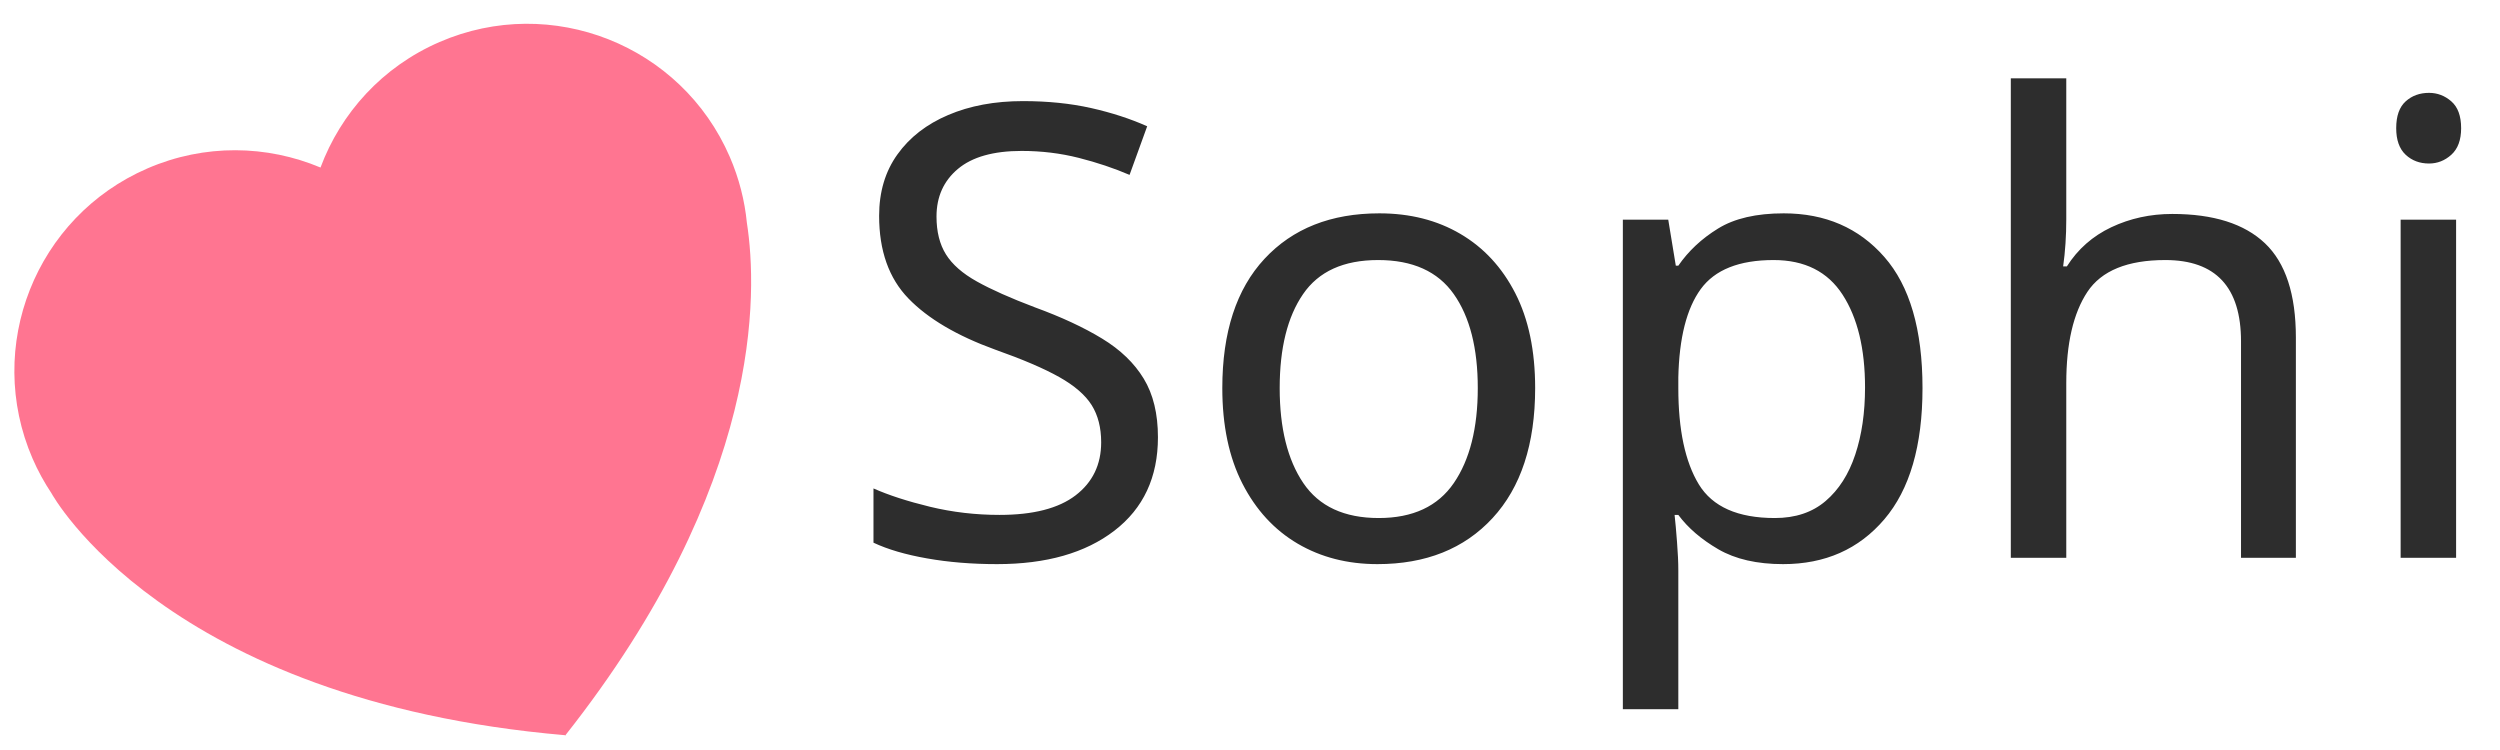
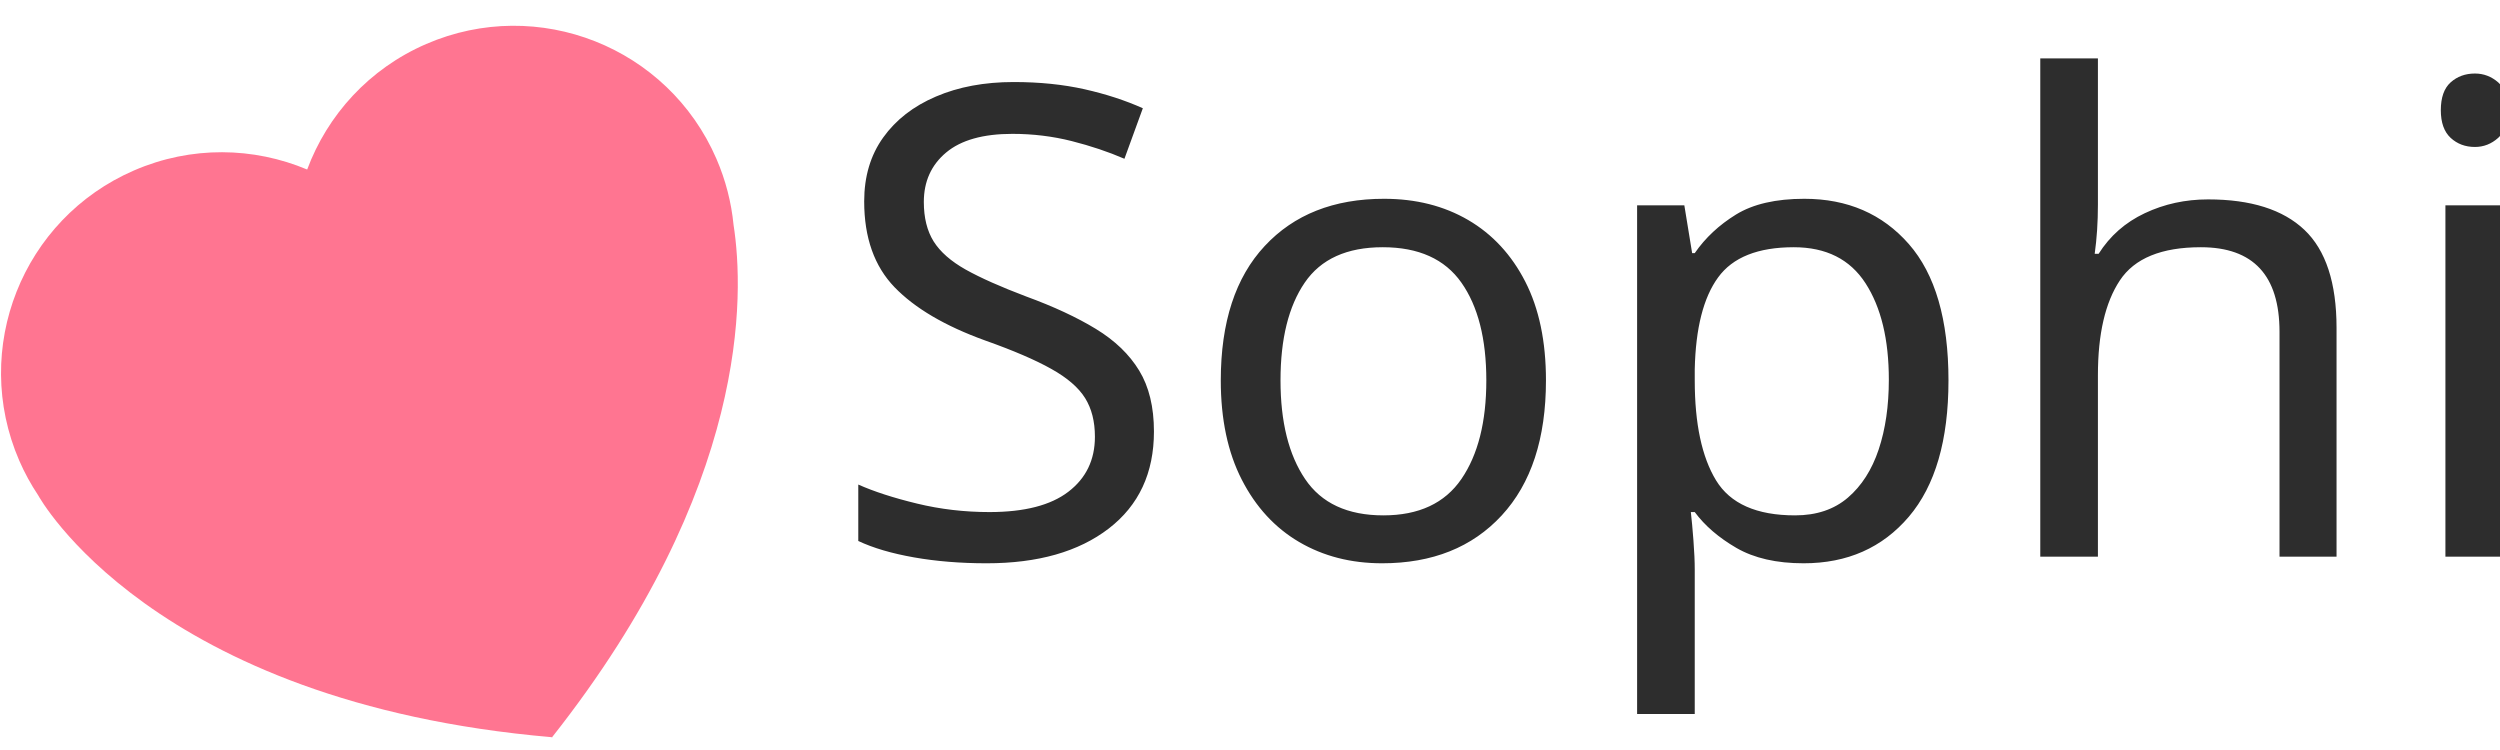
<svg xmlns="http://www.w3.org/2000/svg" width="600" height="180" viewBox="0 0 158.75 47.625" version="1.1" id="svg1808">
  <defs id="defs1802" />
  <g id="layer1" transform="translate(0,-249.375)">
-     <g id="g20" transform="matrix(0.3527778,0,0,-0.3527778,35.16481,268.8975)">
-       <path d="m 34.76,15.221 c -0.394,3.997 -1.399,8 -3.08,11.884 -8.712,20.132 -32.096,29.39 -52.228,20.678 -10.337,-4.473 -17.797,-12.817 -21.44,-22.6 -9.626,4.042 -20.814,4.315 -31.15,-0.158 -20.134,-8.712 -29.392,-32.096 -20.679,-52.228 0.963,-2.224 2.113,-4.306 3.408,-6.253 0,0 20.274,-37.319 92.44,-43.541 l 0.026,-0.057 c 0.014,0.017 0.026,0.034 0.04,0.051 0.022,-0.002 0.043,-0.005 0.065,-0.006 l -0.025,0.059 C 37.674,-31.906 36.701,2.756 34.76,15.221" style="opacity:1;fill:#ff7591;fill-opacity:1;fill-rule:nonzero;stroke:none;stroke-width:1.546" id="path22" />
-       <text xml:space="preserve" style="font-style:normal;font-weight:normal;font-size:32.441px;line-height:1.25;font-family:sans-serif;letter-spacing:0px;word-spacing:0px;fill:#2d2d2d;fill-opacity:1;stroke:none;stroke-width:0.811" x="51.75" y="45.059" id="text2536" transform="scale(1,-1)">
-         <tspan id="tspan2534" x="51.75" y="45.059" style="font-style:normal;font-variant:normal;font-weight:normal;font-stretch:normal;font-size:113.543px;font-family:'Friendly Schoolmates';-inkscape-font-specification:'Friendly Schoolmates';fill:#2d2d2d;fill-opacity:1;stroke-width:0.811">Sophire</tspan>
+     <g id="g20" transform="matrix(0.3527778,0,0,-0.3527778,35.13284,268.9021)">
+       <path d="m 32.45,14.876 c -0.394,3.997 -1.399,8 -3.08,11.884 -8.712,20.132 -32.096,29.39 -52.228,20.678 -10.337,-4.473 -17.797,-12.817 -21.44,-22.6 -9.626,4.042 -20.814,4.315 -31.15,-0.158 -20.134,-8.712 -29.392,-32.096 -20.679,-52.228 0.963,-2.224 2.113,-4.306 3.408,-6.253 0,0 20.274,-37.319 92.44,-43.541 l 0.026,-0.057 c 0.014,0.017 0.026,0.034 0.04,0.051 0.022,-0.002 0.043,-0.005 0.065,-0.006 l -0.025,0.059 C 35.365,-32.25 34.391,2.412 32.45,14.876" style="opacity:1;fill:#ff7591;fill-opacity:1;fill-rule:nonzero;stroke:none;stroke-width:1.546" id="path22" />
+       <text xml:space="preserve" style="font-style:normal;font-weight:normal;font-size:32.441px;line-height:1.25;font-family:sans-serif;letter-spacing:0px;word-spacing:0px;fill:#2d2d2d;fill-opacity:1;stroke:none;stroke-width:0.811" x="48.885" y="44.851" id="text2536" transform="scale(1,-1)">
+         <tspan id="tspan2534" x="48.885" y="44.851" style="font-style:normal;font-variant:normal;font-weight:normal;font-stretch:normal;font-size:118px;font-family:'Friendly Schoolmates';-inkscape-font-specification:'Friendly Schoolmates';fill:#2d2d2d;fill-opacity:1;stroke-width:0.811">Sophire</tspan>
      </text>
    </g>
  </g>
</svg>
